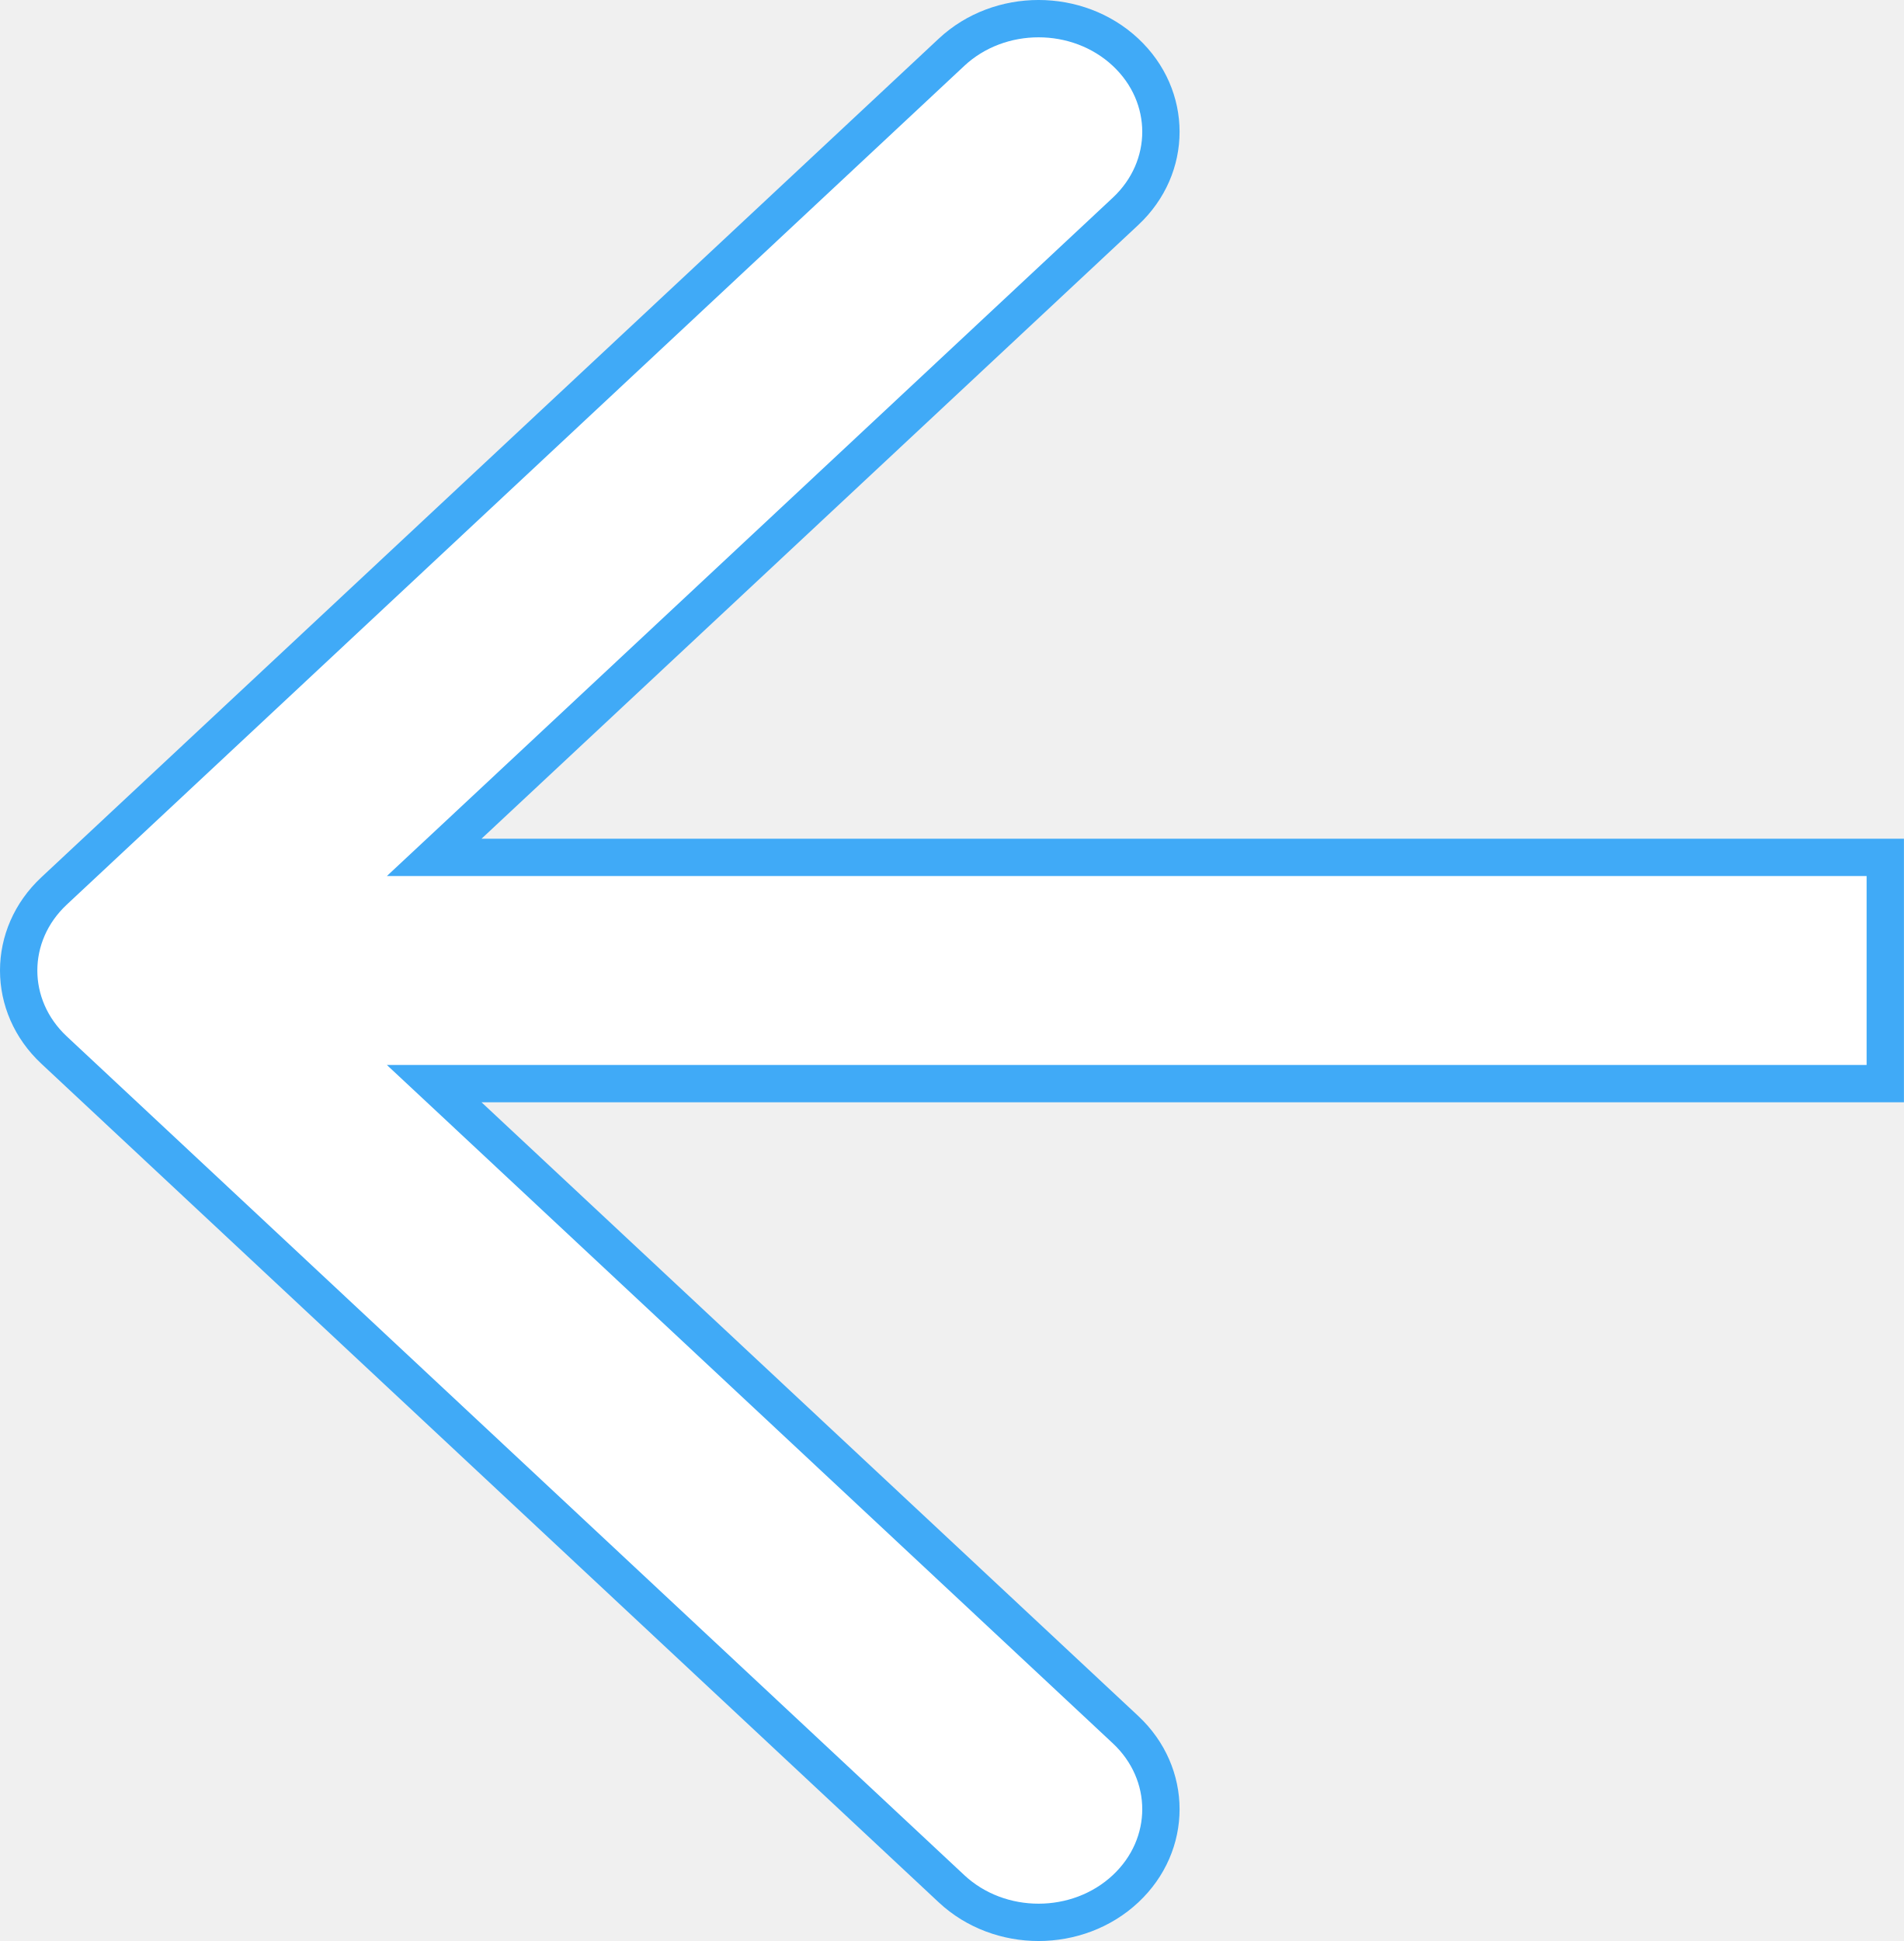
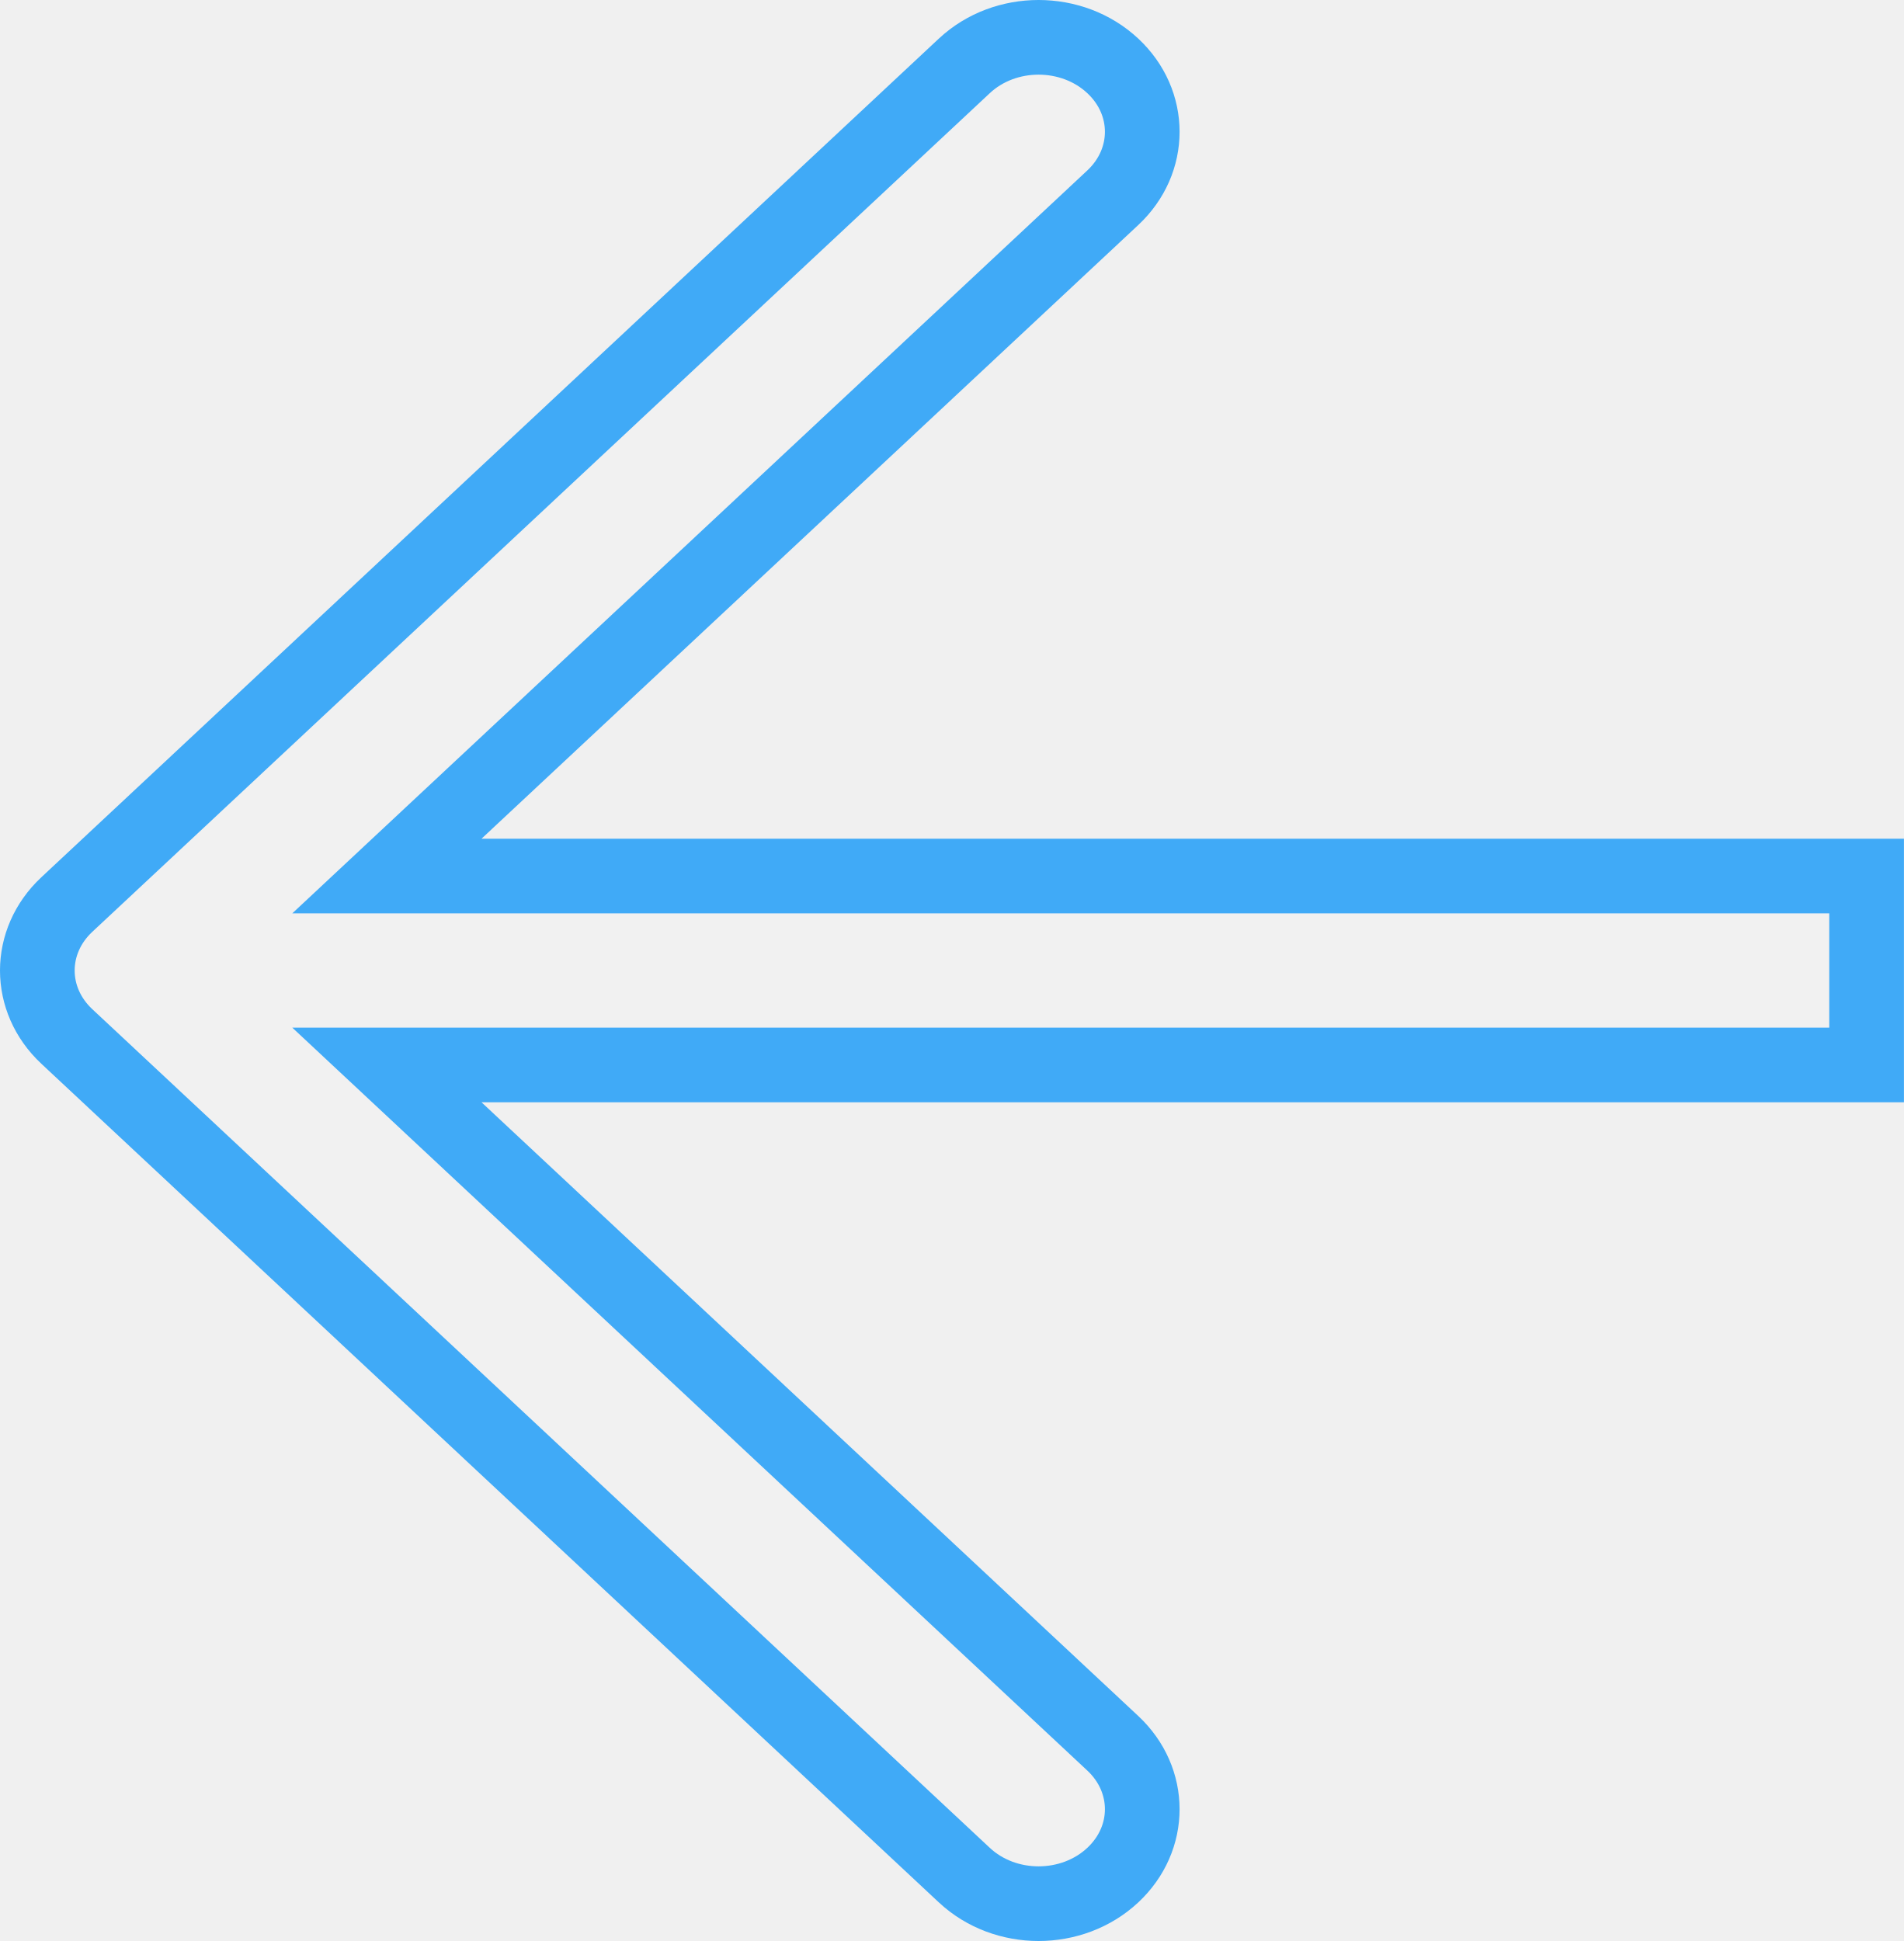
<svg xmlns="http://www.w3.org/2000/svg" width="51" height="52" viewBox="0 0 51 52" fill="none">
-   <path d="M12.557 22.104L11.631 22.969H12.898H50.5V29.031H12.898H11.631L12.557 29.896L30.149 46.338C31.413 47.519 31.413 49.419 30.149 50.601C28.866 51.8 26.773 51.8 25.489 50.601L1.448 28.131C0.184 26.95 0.184 25.05 1.448 23.869L25.489 1.399C26.773 0.2 28.866 0.2 30.149 1.399C31.413 2.581 31.413 4.481 30.149 5.662L12.557 22.104Z" fill="white" stroke="#40AAF7" />
+   <path d="M12.215 21.739L10.364 23.469H12.898H50V28.531H12.898H10.364L12.215 30.261L29.808 46.703C30.86 47.687 30.86 49.252 29.808 50.235C28.717 51.255 26.922 51.255 25.831 50.235L1.789 27.766C0.737 26.782 0.737 25.218 1.789 24.234L25.831 1.765C26.922 0.745 28.717 0.745 29.808 1.765C30.86 2.748 30.86 4.313 29.808 5.297L12.215 21.739Z" fill="white" fill-opacity="0.05" stroke="#40AAF7" stroke-width="2" />
</svg>
